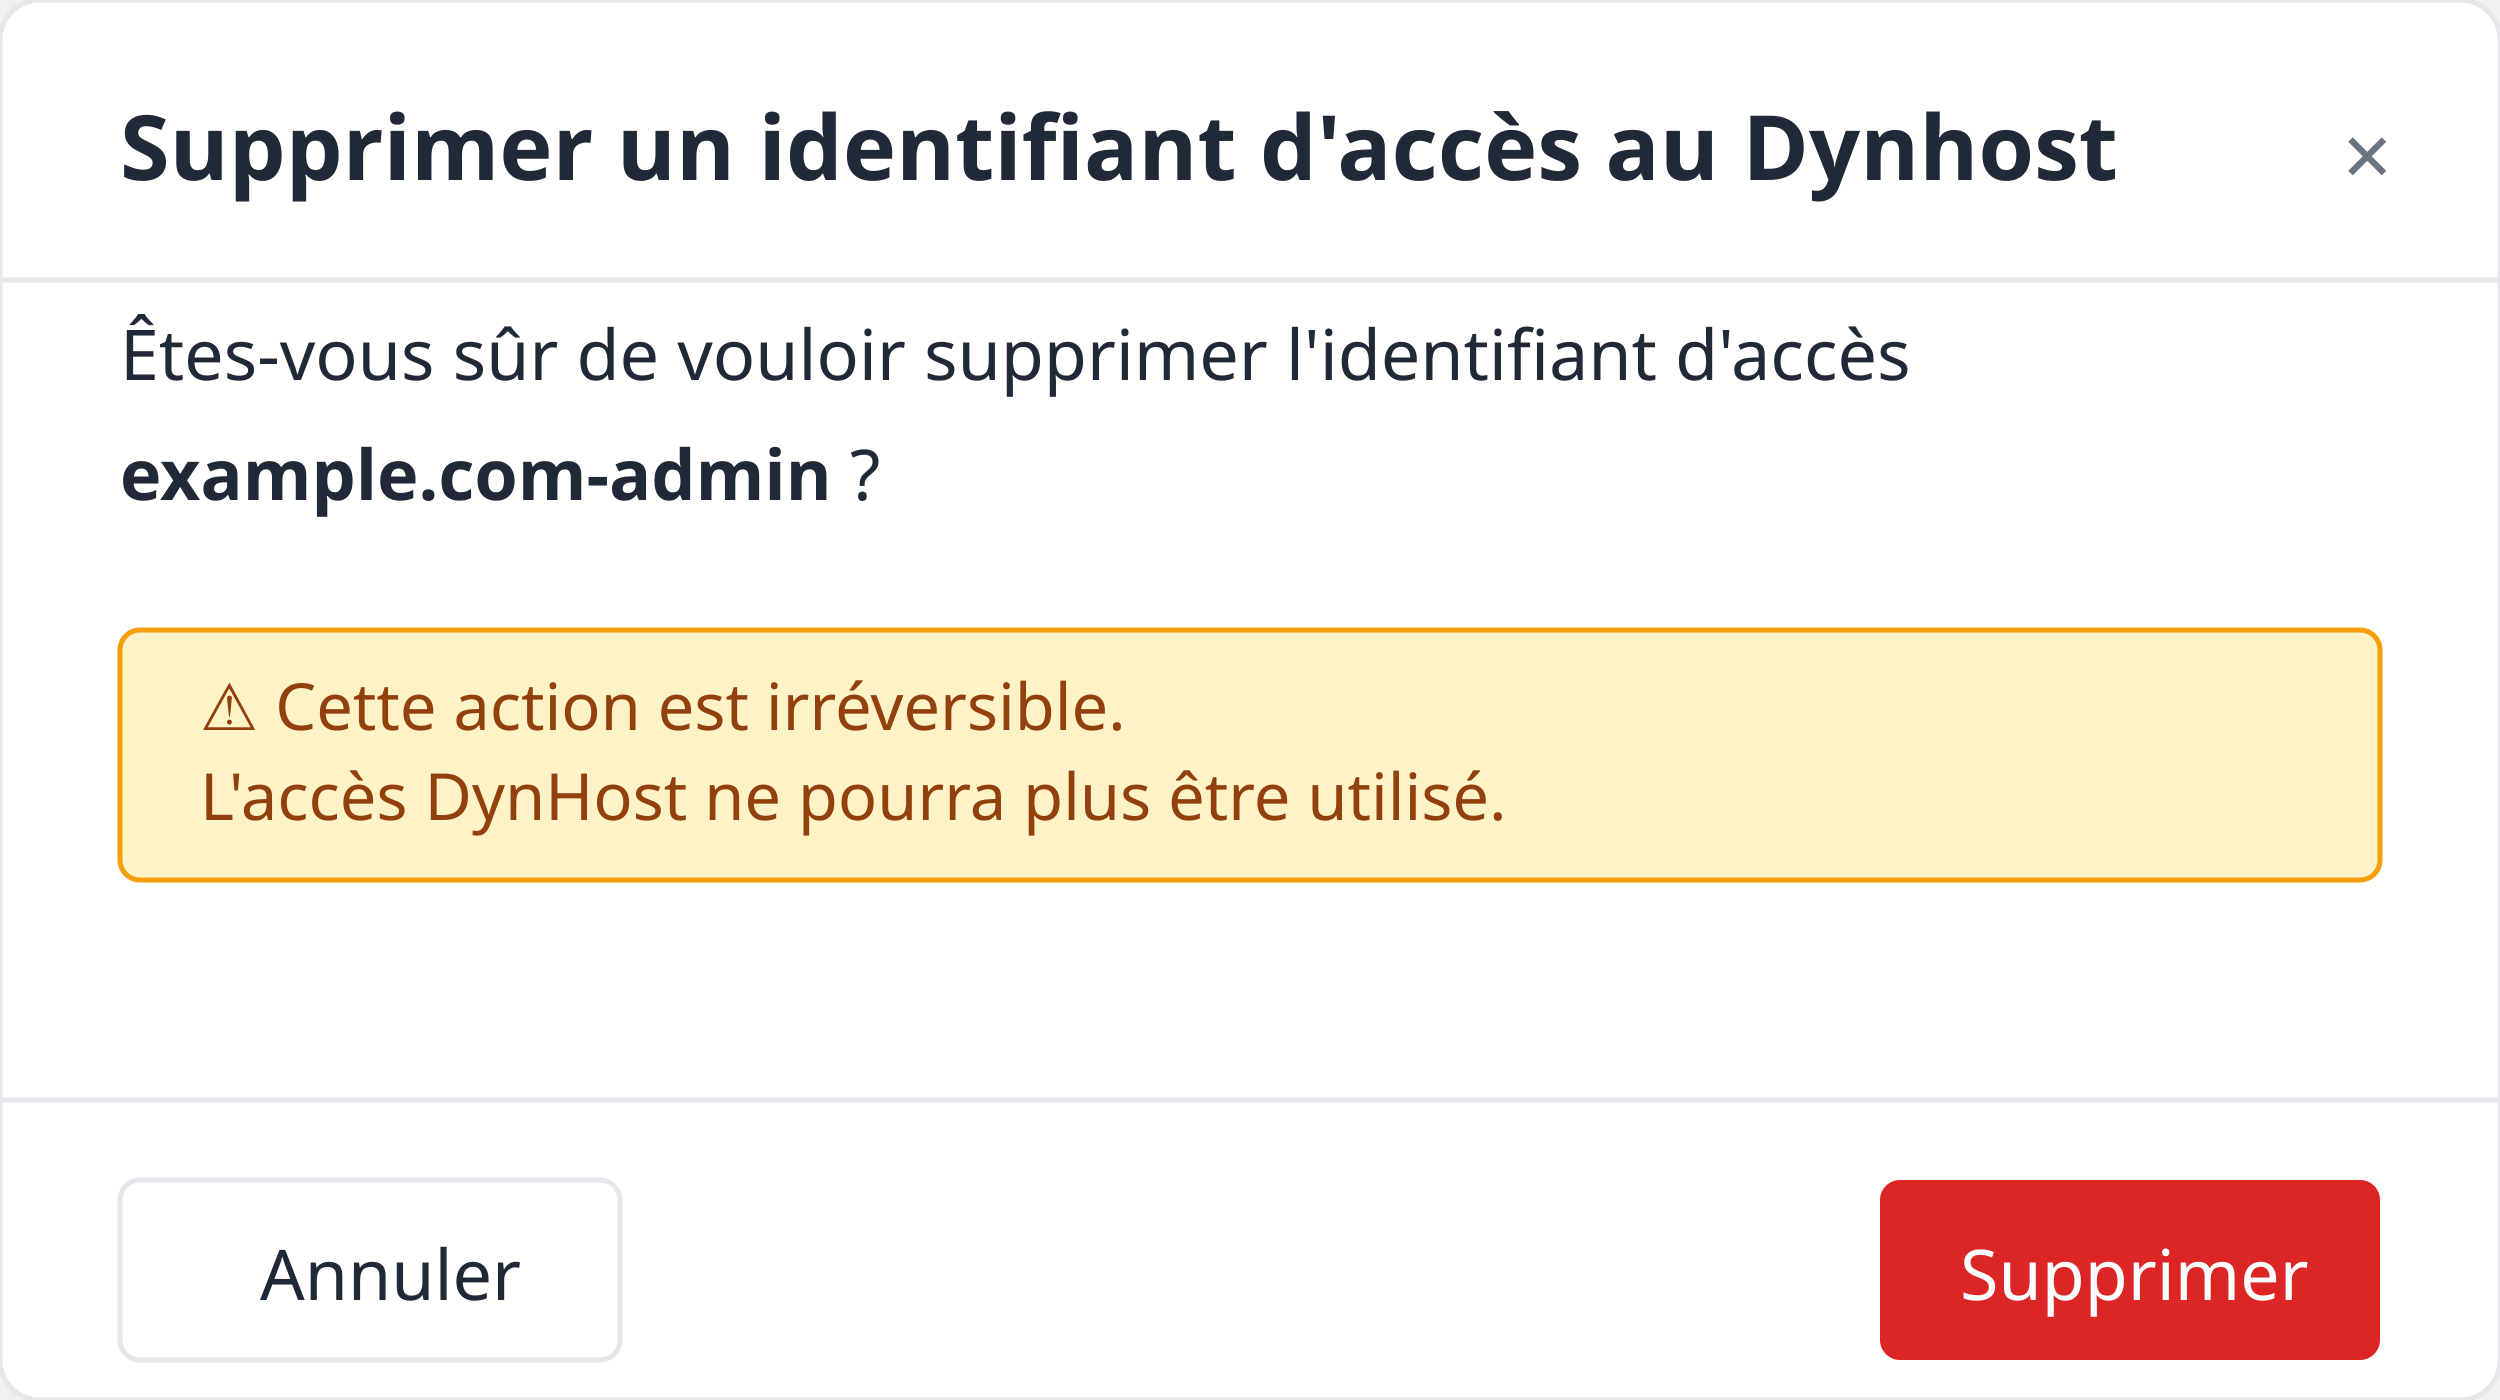
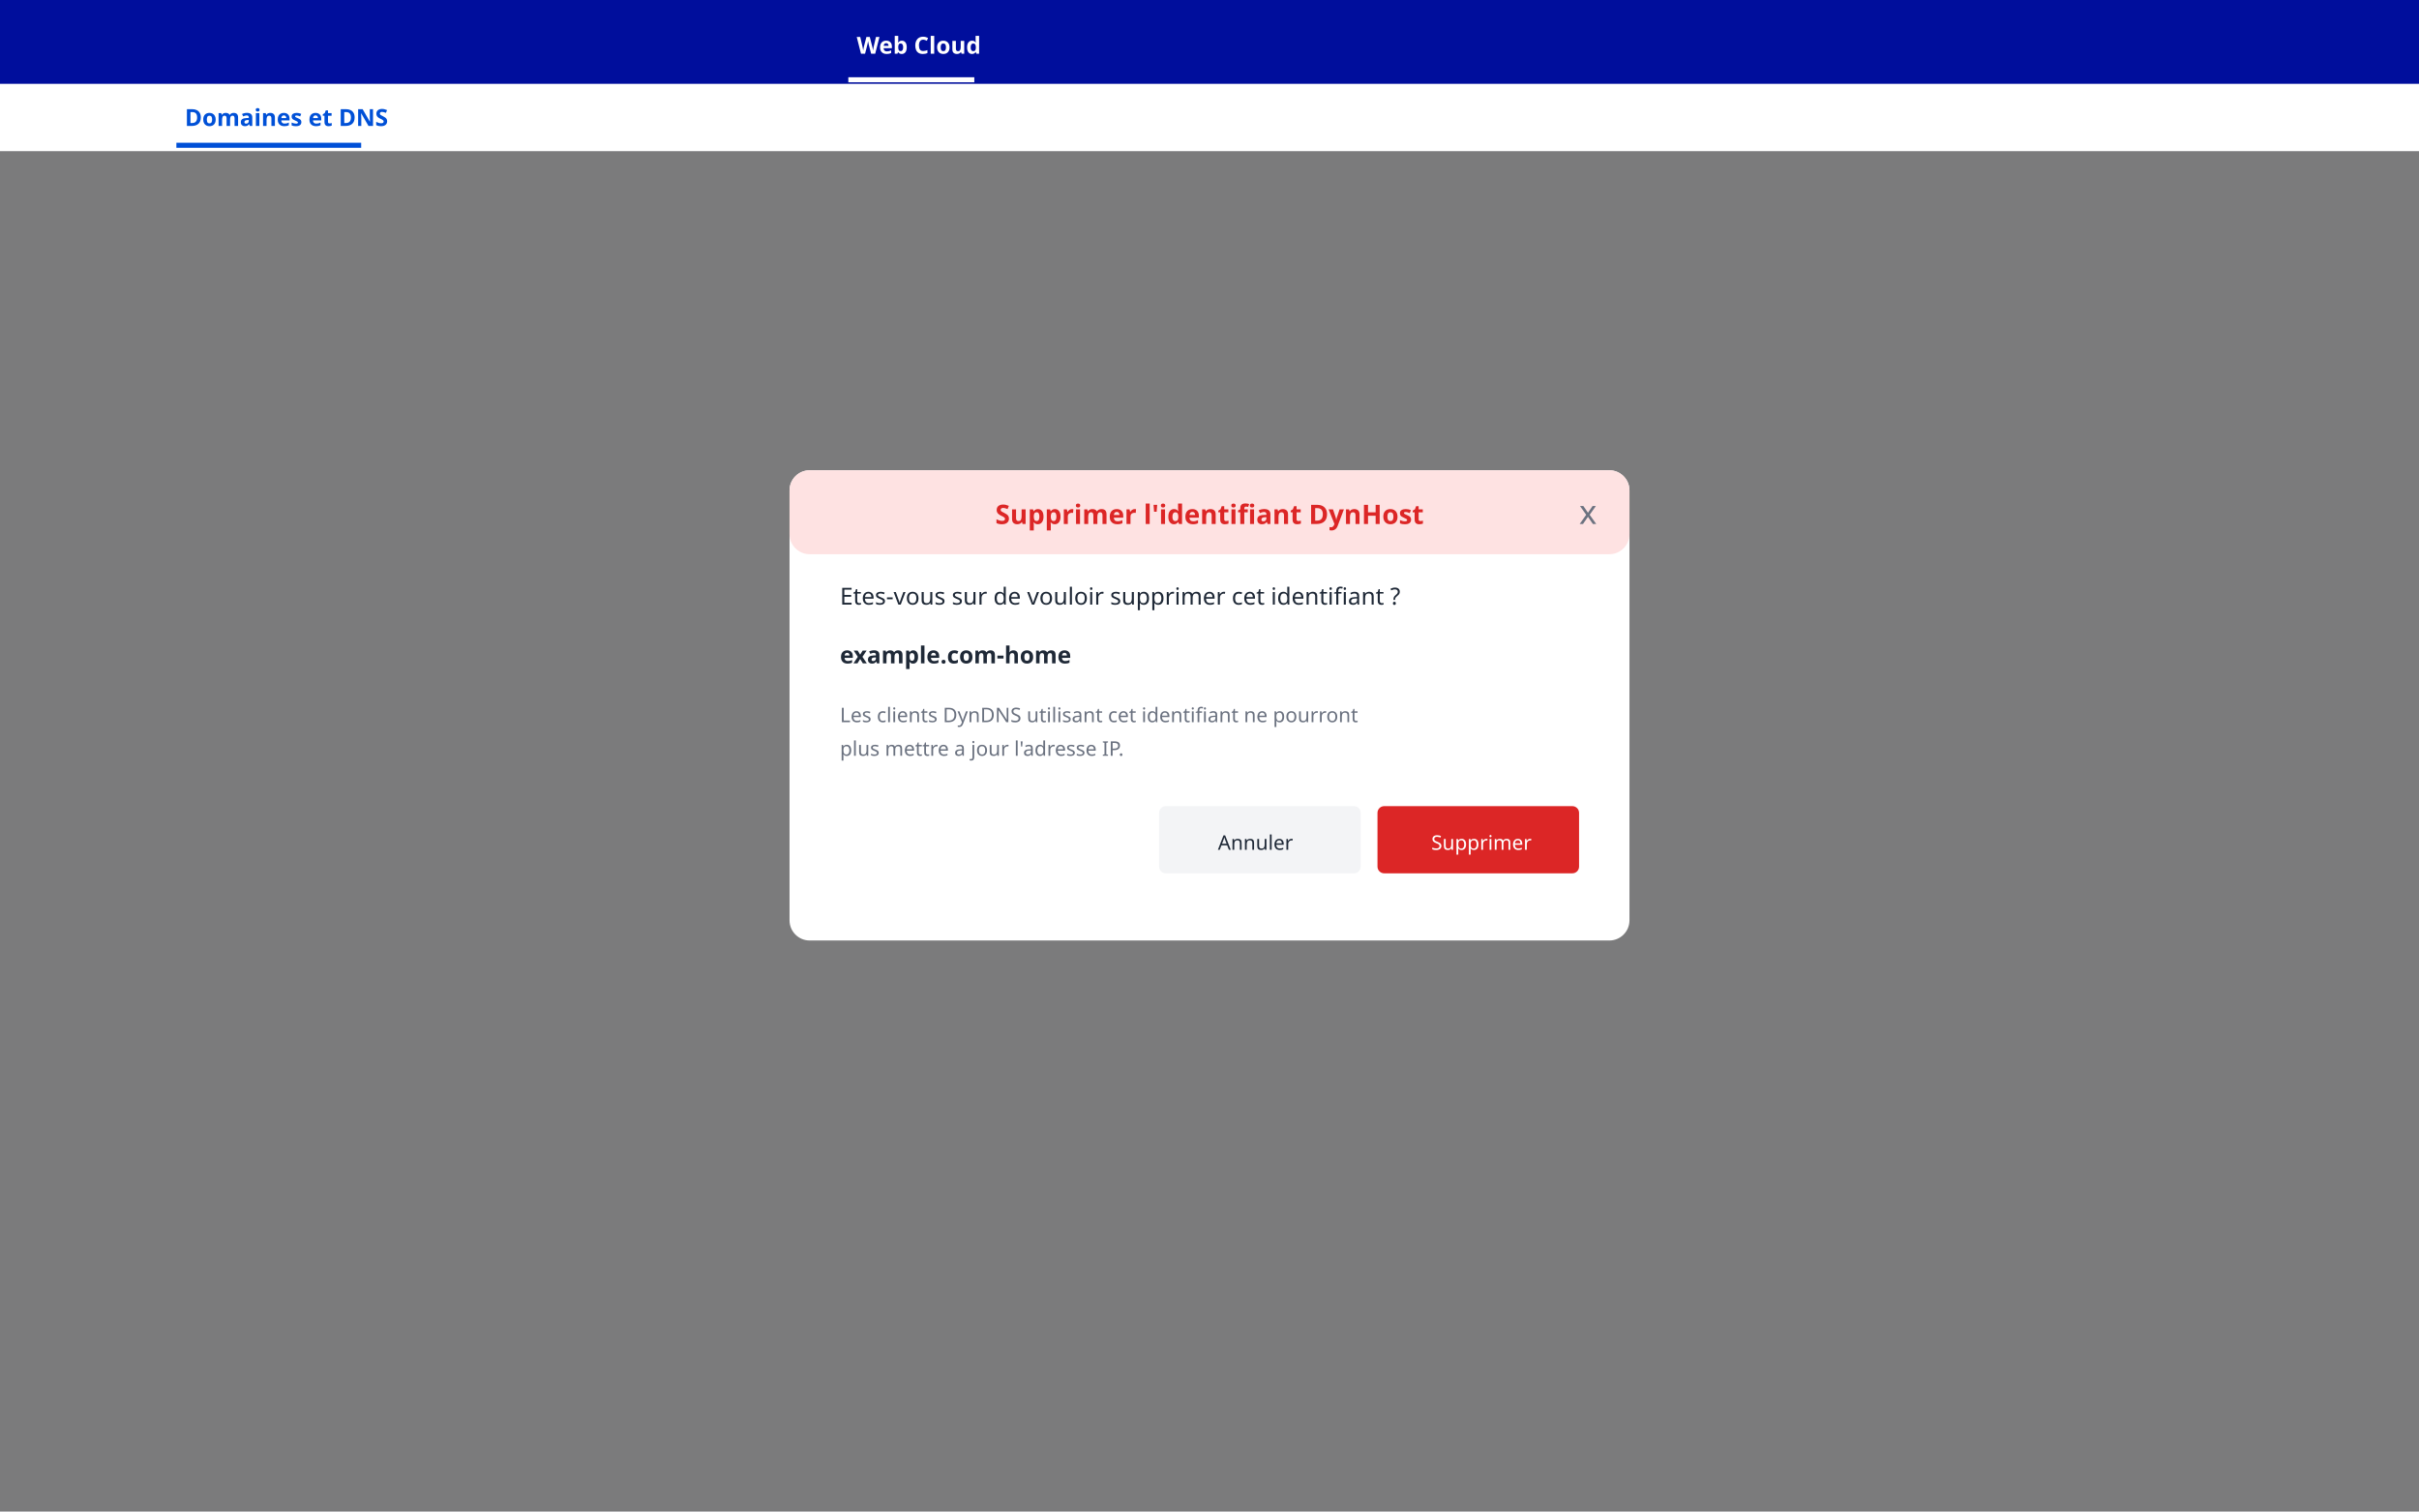
- <svg xmlns="http://www.w3.org/2000/svg" viewBox="0 0 500 280" width="500" height="280">
+ <svg xmlns="http://www.w3.org/2000/svg" viewBox="0 0 1440 900" width="1440" height="900">
  <defs>
    <style>
+       .bg-header { fill: #000E9C; }
+       .bg-main { fill: #F6F6F9; }
      .bg-white { fill: #FFFFFF; }
-       .border { stroke: #E5E7EB; stroke-width: 1; fill: none; }
-       .text-title { font-family: 'Source Sans Pro', sans-serif; font-size: 18px; font-weight: 600; fill: #1F2937; }
-       .text-body { font-family: 'Source Sans Pro', sans-serif; font-size: 14px; fill: #1F2937; }
-       .text-muted { font-family: 'Source Sans Pro', sans-serif; font-size: 13px; fill: #6B7280; }
+       .bg-overlay { fill: rgba(0,0,0,0.5); }
+       .bg-error { fill: #FEE2E2; }
      .btn-danger { fill: #DC2626; }
-       .btn-secondary { fill: #FFFFFF; stroke: #E5E7EB; }
-       .text-btn-danger { font-family: 'Source Sans Pro', sans-serif; font-size: 14px; fill: #FFFFFF; }
-       .text-btn-secondary { font-family: 'Source Sans Pro', sans-serif; font-size: 14px; fill: #1F2937; }
-       .alert-warning { fill: #FEF3C7; stroke: #F59E0B; }
-       .text-warning { font-family: 'Source Sans Pro', sans-serif; font-size: 13px; fill: #92400E; }
+       .btn-secondary { fill: #F3F4F6; }
+       .text-white { fill: #FFFFFF; font-family: 'Source Sans Pro', sans-serif; }
+       .text-dark { fill: #1F2937; font-family: 'Source Sans Pro', sans-serif; }
+       .text-muted { fill: #6B7280; font-family: 'Source Sans Pro', sans-serif; }
+       .text-primary { fill: #0050D7; font-family: 'Source Sans Pro', sans-serif; }
+       .text-error { fill: #DC2626; font-family: 'Source Sans Pro', sans-serif; }
    </style>
  </defs>
-   <rect width="500" height="280" rx="8" class="bg-white" />
-   <rect x="0" y="0" width="500" height="280" rx="8" class="border" />
-   <text x="24" y="36" class="text-title">Supprimer un identifiant d'accès au Dynhost</text>
-   <line x1="0" y1="56" x2="500" y2="56" stroke="#E5E7EB" stroke-width="1" />
-   <text x="468" y="36" class="text-muted" style="cursor: pointer;">✕</text>
-   <g transform="translate(24, 76)">
-     <text x="0" y="0" class="text-body">Êtes-vous sûr de vouloir supprimer l'identifiant d'accès</text>
-     <text x="0" y="24" class="text-body">
-       <tspan font-weight="600">example.com-admin</tspan> ?</text>
-     <g transform="translate(0, 50)">
-       <rect x="0" y="0" width="452" height="50" rx="4" class="alert-warning" />
-       <text x="16" y="20" class="text-warning">⚠️ Cette action est irréversible.</text>
-       <text x="16" y="38" class="text-warning">L'accès DynHost ne pourra plus être utilisé.</text>
-     </g>
+   <rect width="1440" height="900" class="bg-main" />
+   <rect width="1440" height="50" class="bg-header" />
+   <text x="510" y="32" class="text-white" font-size="14" font-weight="600">Web Cloud</text>
+   <rect x="505" y="46" width="75" height="3" fill="#FFFFFF" />
+   <rect x="0" y="50" width="1440" height="40" class="bg-white" />
+   <text x="110" y="75" class="text-primary" font-size="14" font-weight="600">Domaines et DNS</text>
+   <rect x="105" y="85" width="110" height="3" fill="#0050D7" />
+   <rect x="0" y="90" width="1440" height="810" class="bg-overlay" />
+   <rect x="470" y="280" width="500" height="280" rx="12" fill="#FFFFFF" />
+   <rect x="470" y="280" width="500" height="50" rx="12" class="bg-error" />
+   <text x="720" y="312" class="text-error" font-size="16" font-weight="600" text-anchor="middle">Supprimer l'identifiant DynHost</text>
+   <text x="940" y="312" class="text-muted" font-size="20">x</text>
+   <g transform="translate(500, 360)">
+     <text x="0" y="0" class="text-dark" font-size="14">Etes-vous sur de vouloir supprimer cet identifiant ?</text>
+     <text x="0" y="35" class="text-dark" font-size="14" font-weight="600">example.com-home</text>
+     <text x="0" y="70" class="text-muted" font-size="12">Les clients DynDNS utilisant cet identifiant ne pourront</text>
+     <text x="0" y="90" class="text-muted" font-size="12">plus mettre a jour l'adresse IP.</text>
  </g>
-   <line x1="0" y1="220" x2="500" y2="220" stroke="#E5E7EB" stroke-width="1" />
-   <g transform="translate(24, 236)">
-     <rect x="0" y="0" width="100" height="36" rx="4" class="btn-secondary" />
-     <text x="28" y="24" class="text-btn-secondary">Annuler</text>
-     <rect x="352" y="0" width="100" height="36" rx="4" class="btn-danger" />
-     <text x="368" y="24" class="text-btn-danger">Supprimer</text>
+   <g transform="translate(500, 480)">
+     <rect x="190" y="0" width="120" height="40" rx="4" class="btn-secondary" />
+     <text x="225" y="26" class="text-dark" font-size="12">Annuler</text>
+     <rect x="320" y="0" width="120" height="40" rx="4" class="btn-danger" />
+     <text x="352" y="26" class="text-white" font-size="12">Supprimer</text>
  </g>
</svg>
